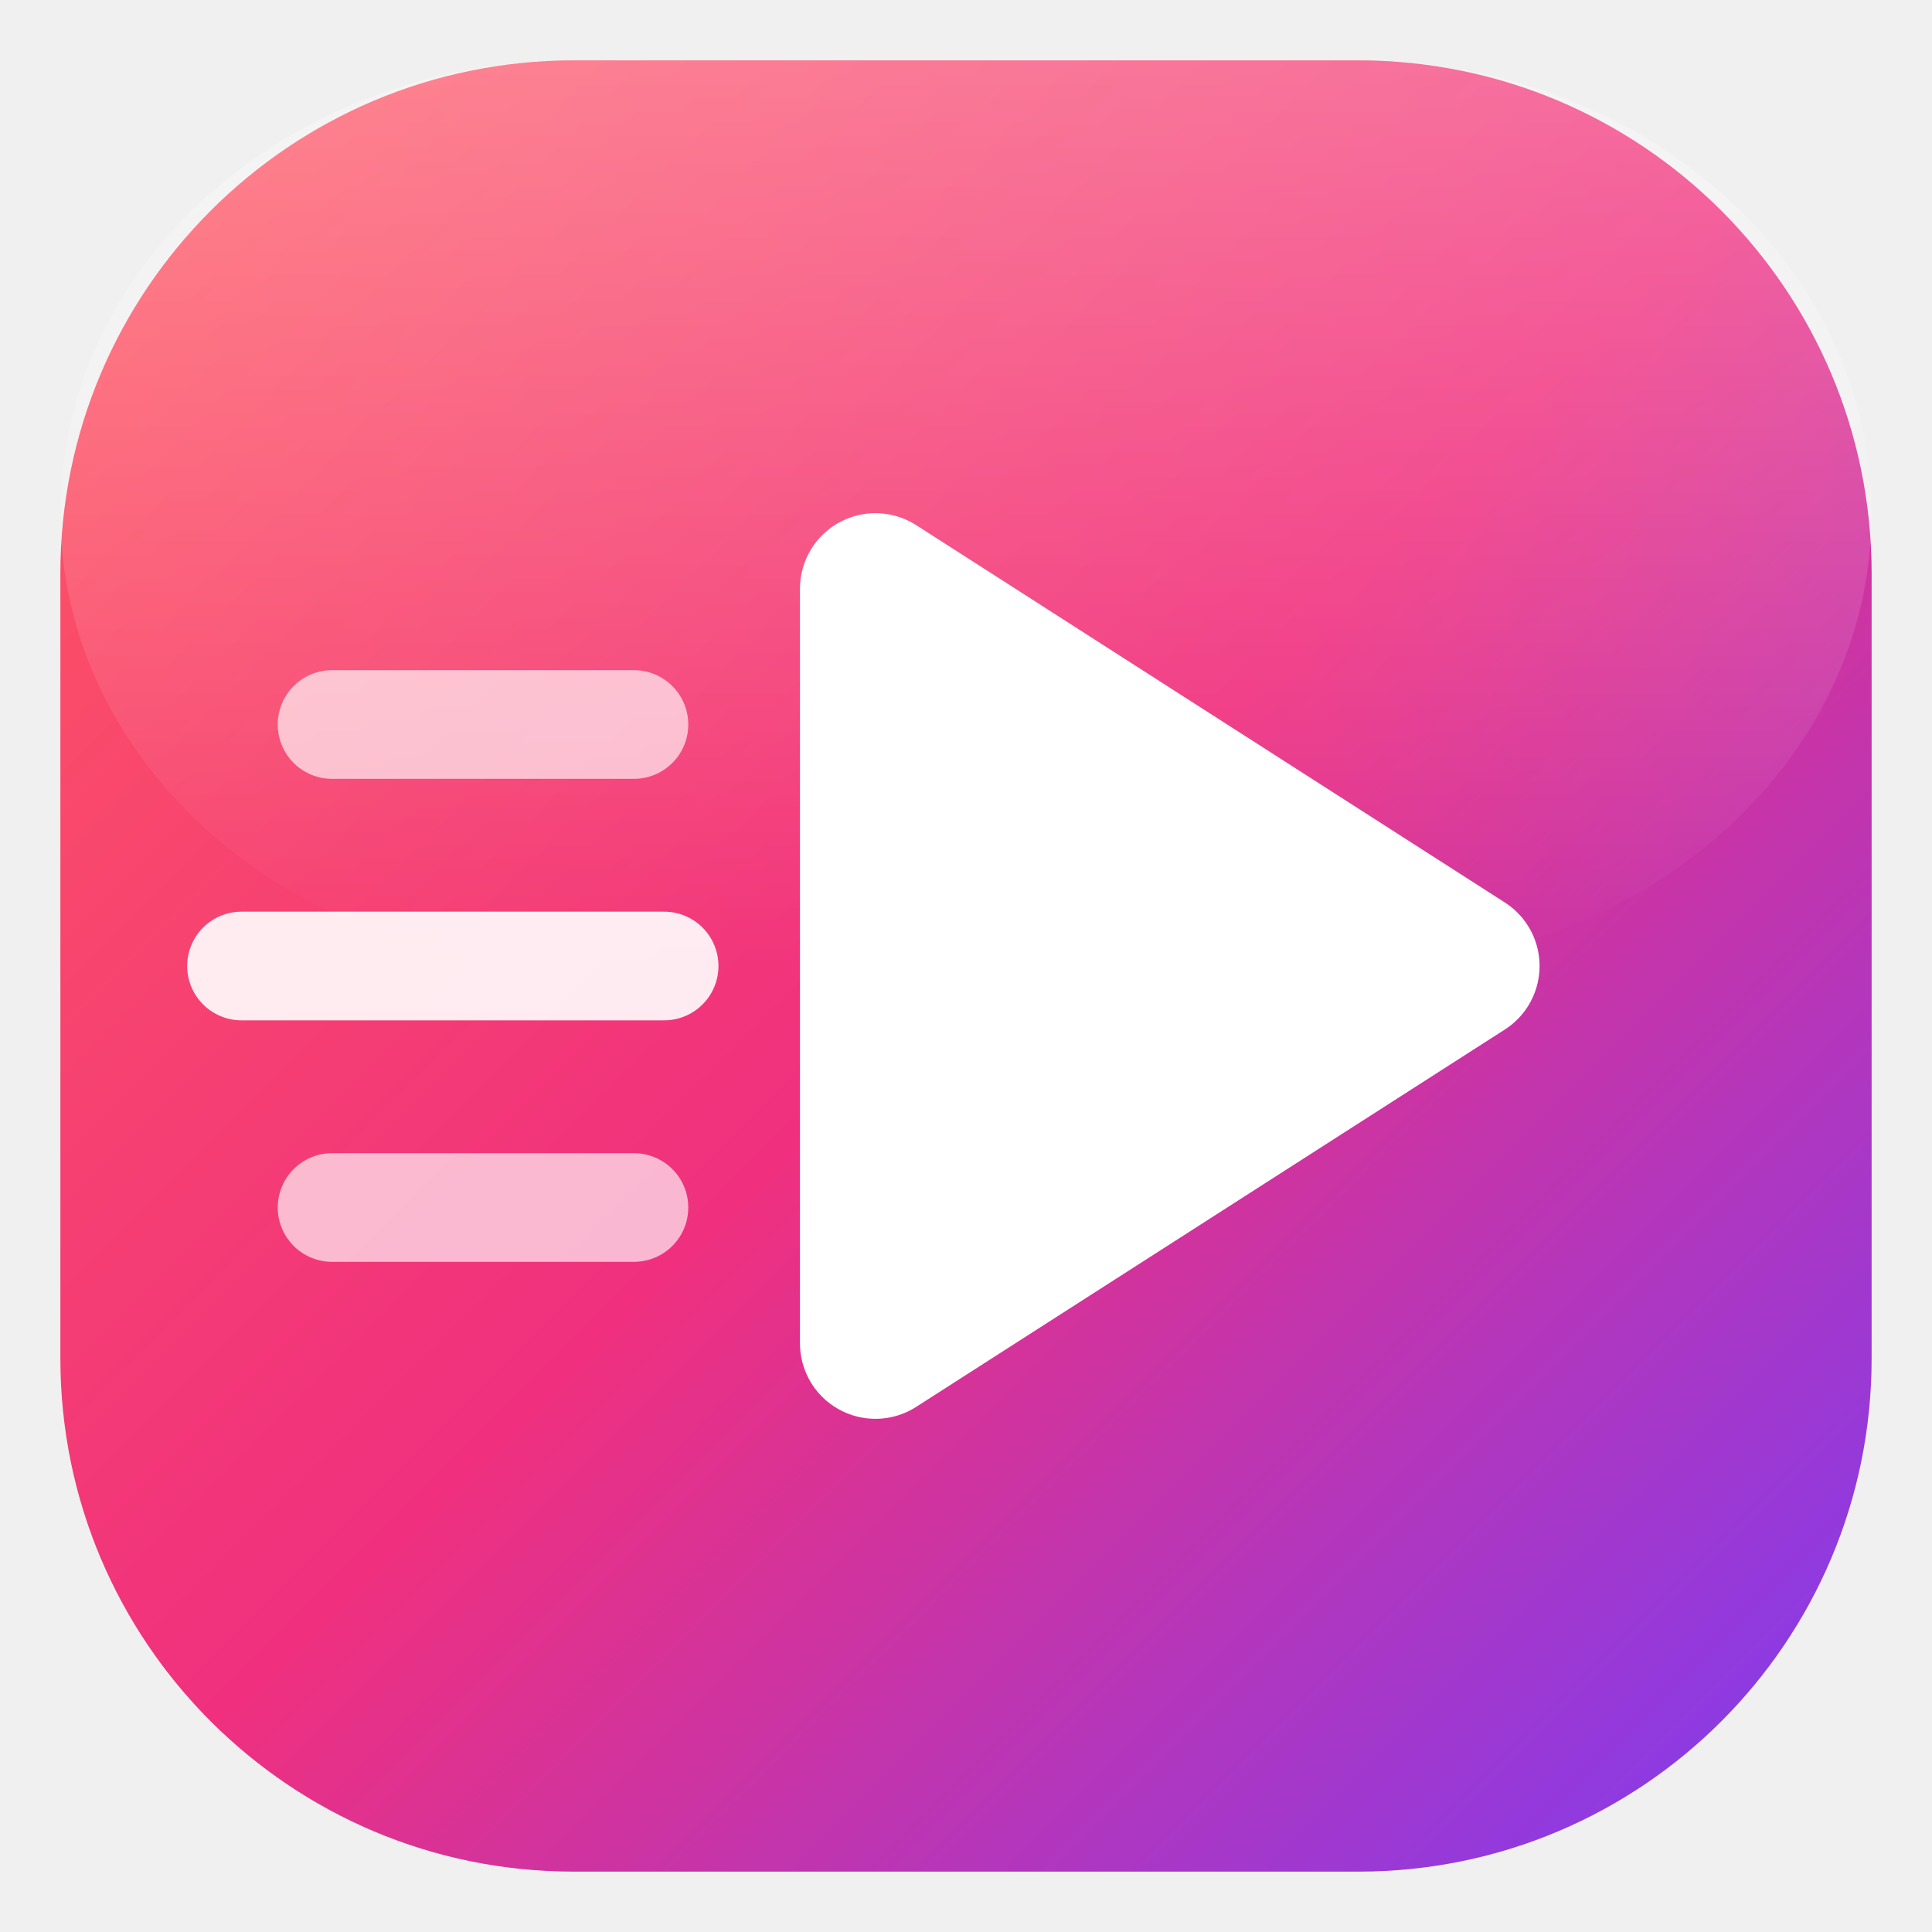
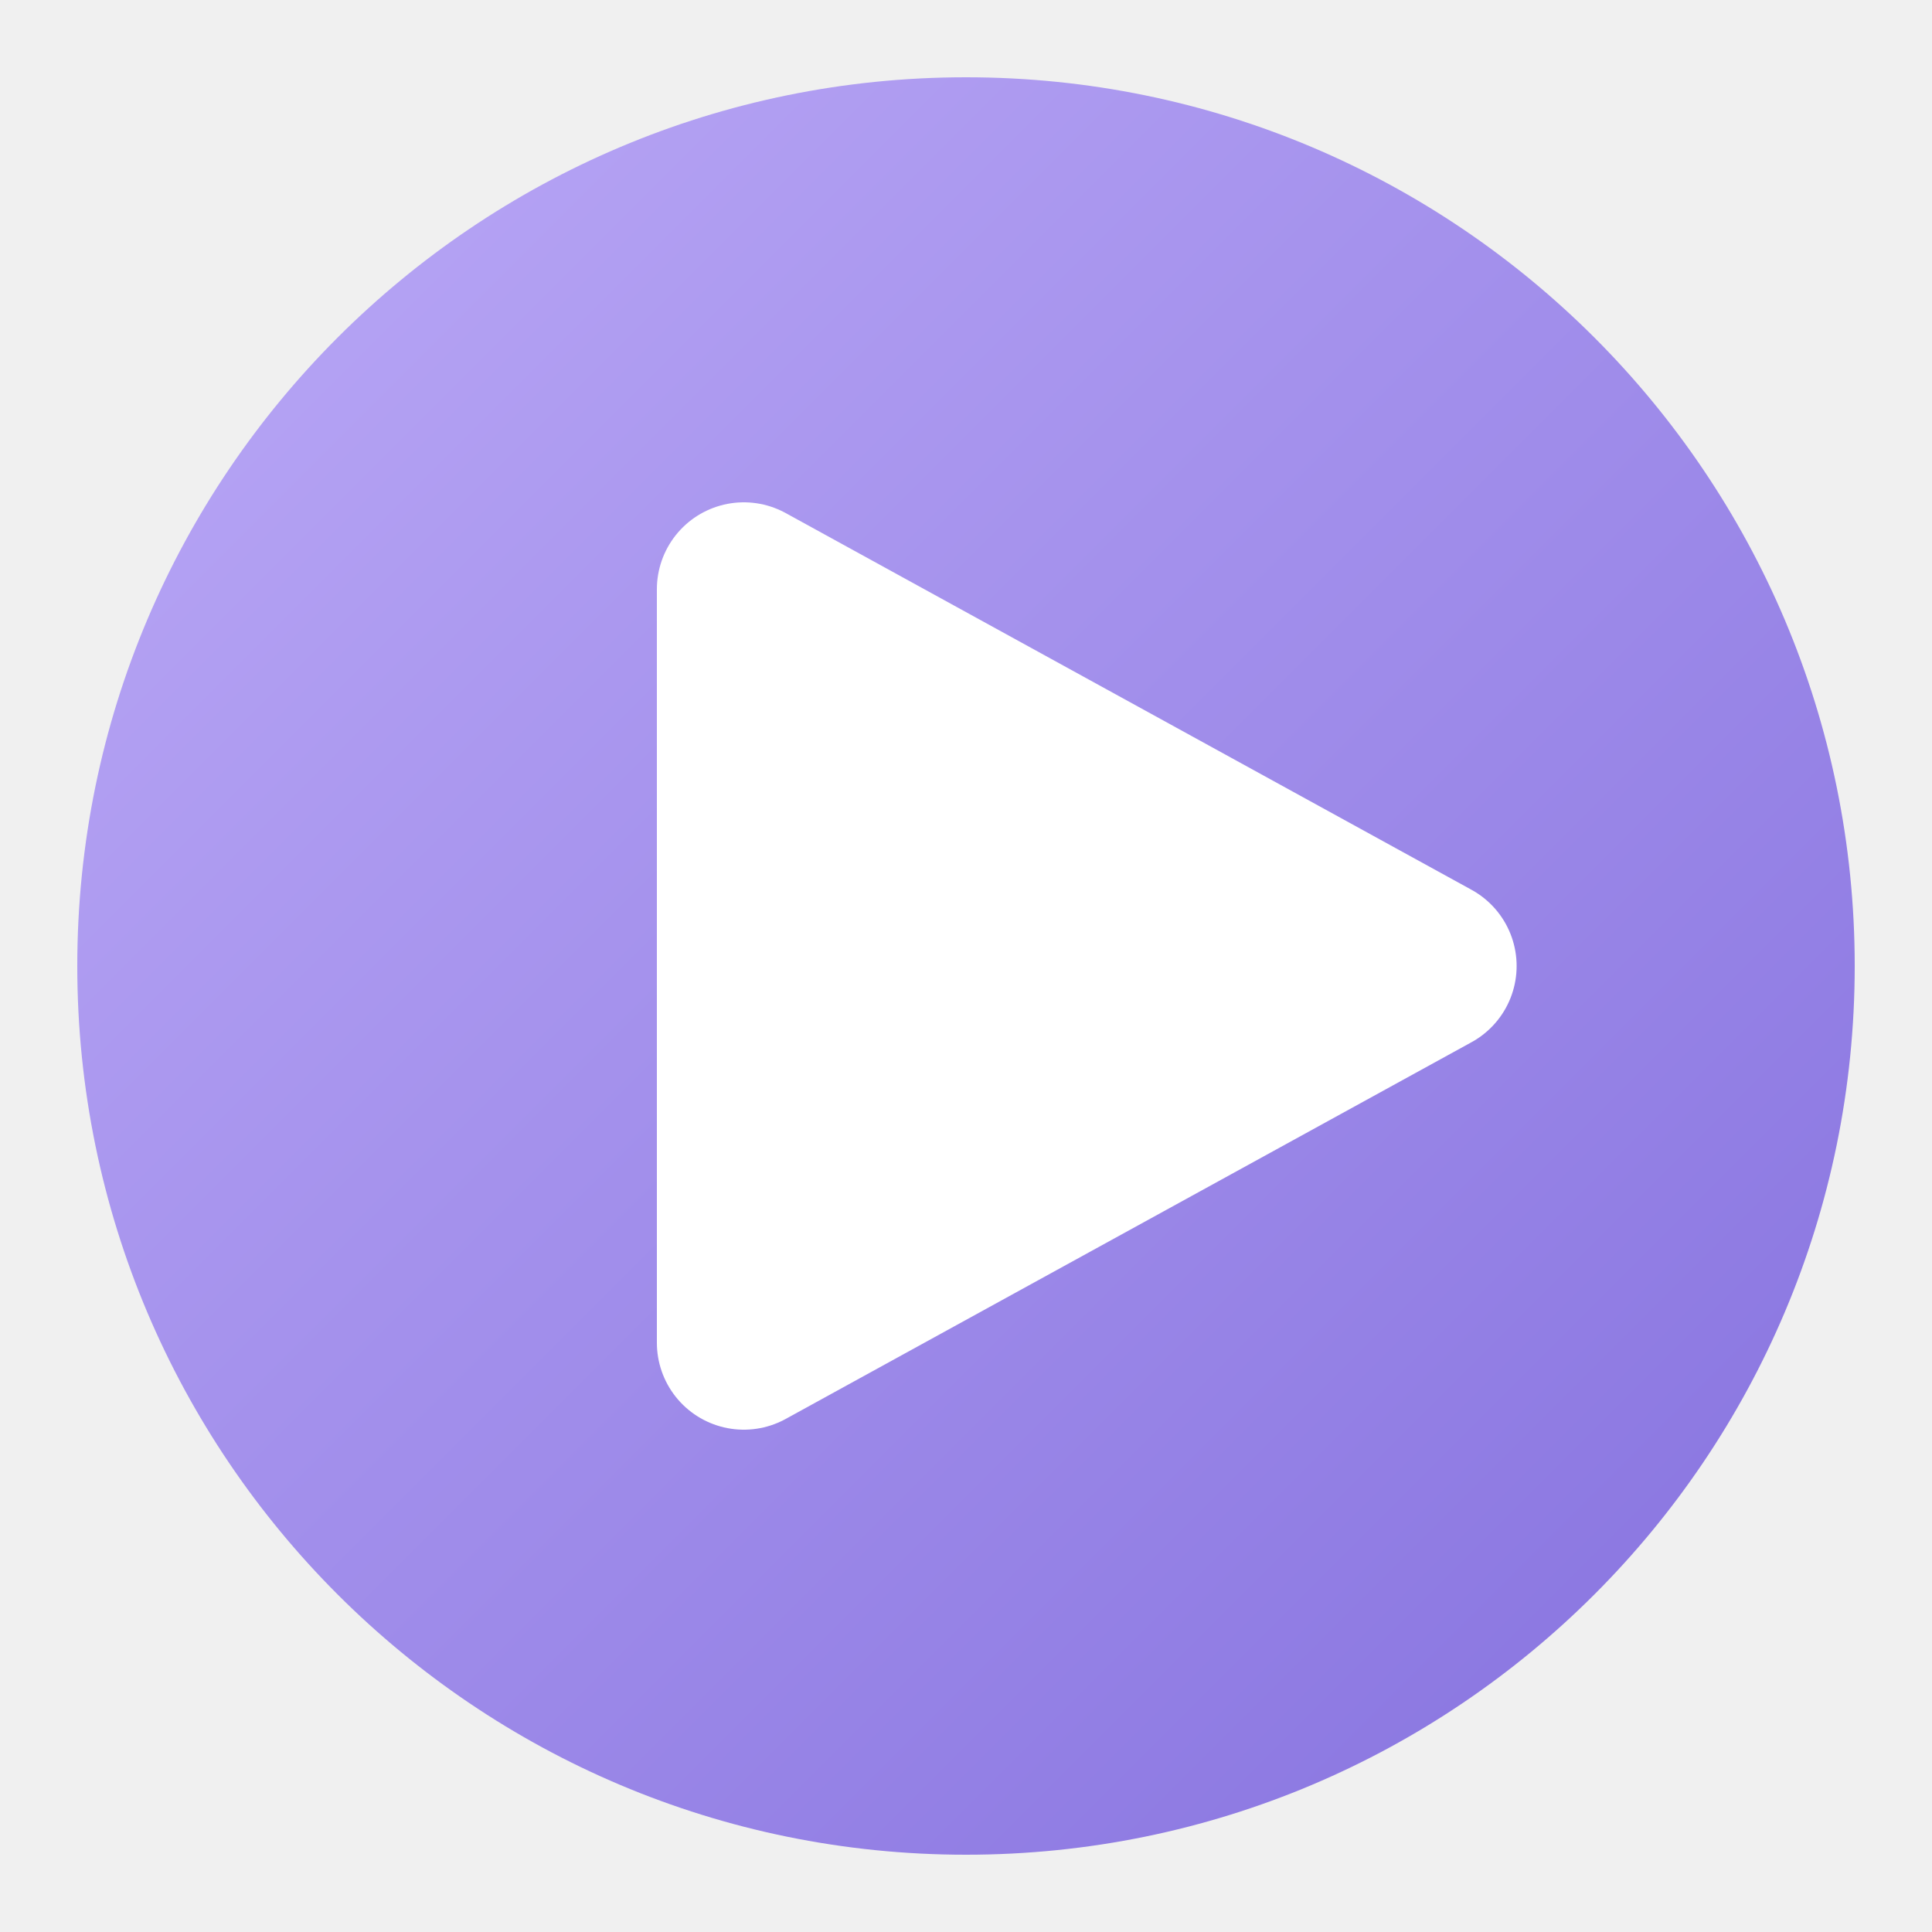
- <svg xmlns="http://www.w3.org/2000/svg" width="256" height="256" viewBox="0 0 64 64">
+ <svg xmlns="http://www.w3.org/2000/svg" viewBox="0 0 100 100">
  <defs>
-     <linearGradient id="bg" x1="0" y1="0" x2="1" y2="1">
-       <stop offset="0" stop-color="#FF5A5F" />
-       <stop offset="0.5" stop-color="#F0307E" />
-       <stop offset="1" stop-color="#7A3CF5" />
-     </linearGradient>
-     <linearGradient id="gloss" x1="0" y1="0" x2="0" y2="1">
-       <stop offset="0" stop-color="#FFFFFF" stop-opacity="0.28" />
-       <stop offset="1" stop-color="#FFFFFF" stop-opacity="0" />
+     <linearGradient id="g" x1="0" y1="0" x2="1" y2="1">
+       <stop offset="0" stop-color="#bcaaf7" />
+       <stop offset="1" stop-color="#8470de" />
    </linearGradient>
  </defs>
-   <rect x="2" y="2" width="60" height="60" rx="17" fill="url(#bg)" />
-   <rect x="2" y="2" width="60" height="30" rx="17" fill="url(#gloss)" />
-   <g stroke="#FFFFFF" stroke-linecap="round" fill="none">
-     <line x1="11" y1="24" x2="21" y2="24" stroke-width="3.6" stroke-opacity="0.65" />
-     <line x1="8" y1="32" x2="22" y2="32" stroke-width="3.6" stroke-opacity="0.9" />
-     <line x1="11" y1="40" x2="21" y2="40" stroke-width="3.6" stroke-opacity="0.65" />
-   </g>
-   <path d="M29 19.5 L48.5 32 L29 44.5 Z" fill="#FFFFFF" stroke="#FFFFFF" stroke-width="5" stroke-linejoin="round" />
+   <circle cx="50" cy="50" r="46" fill="url(#g)" />
+   <path d="M38.5 30.5 L38.5 69.5 L74 50 Z" fill="#fff" stroke="#fff" stroke-width="9" stroke-linejoin="round" />
</svg>
